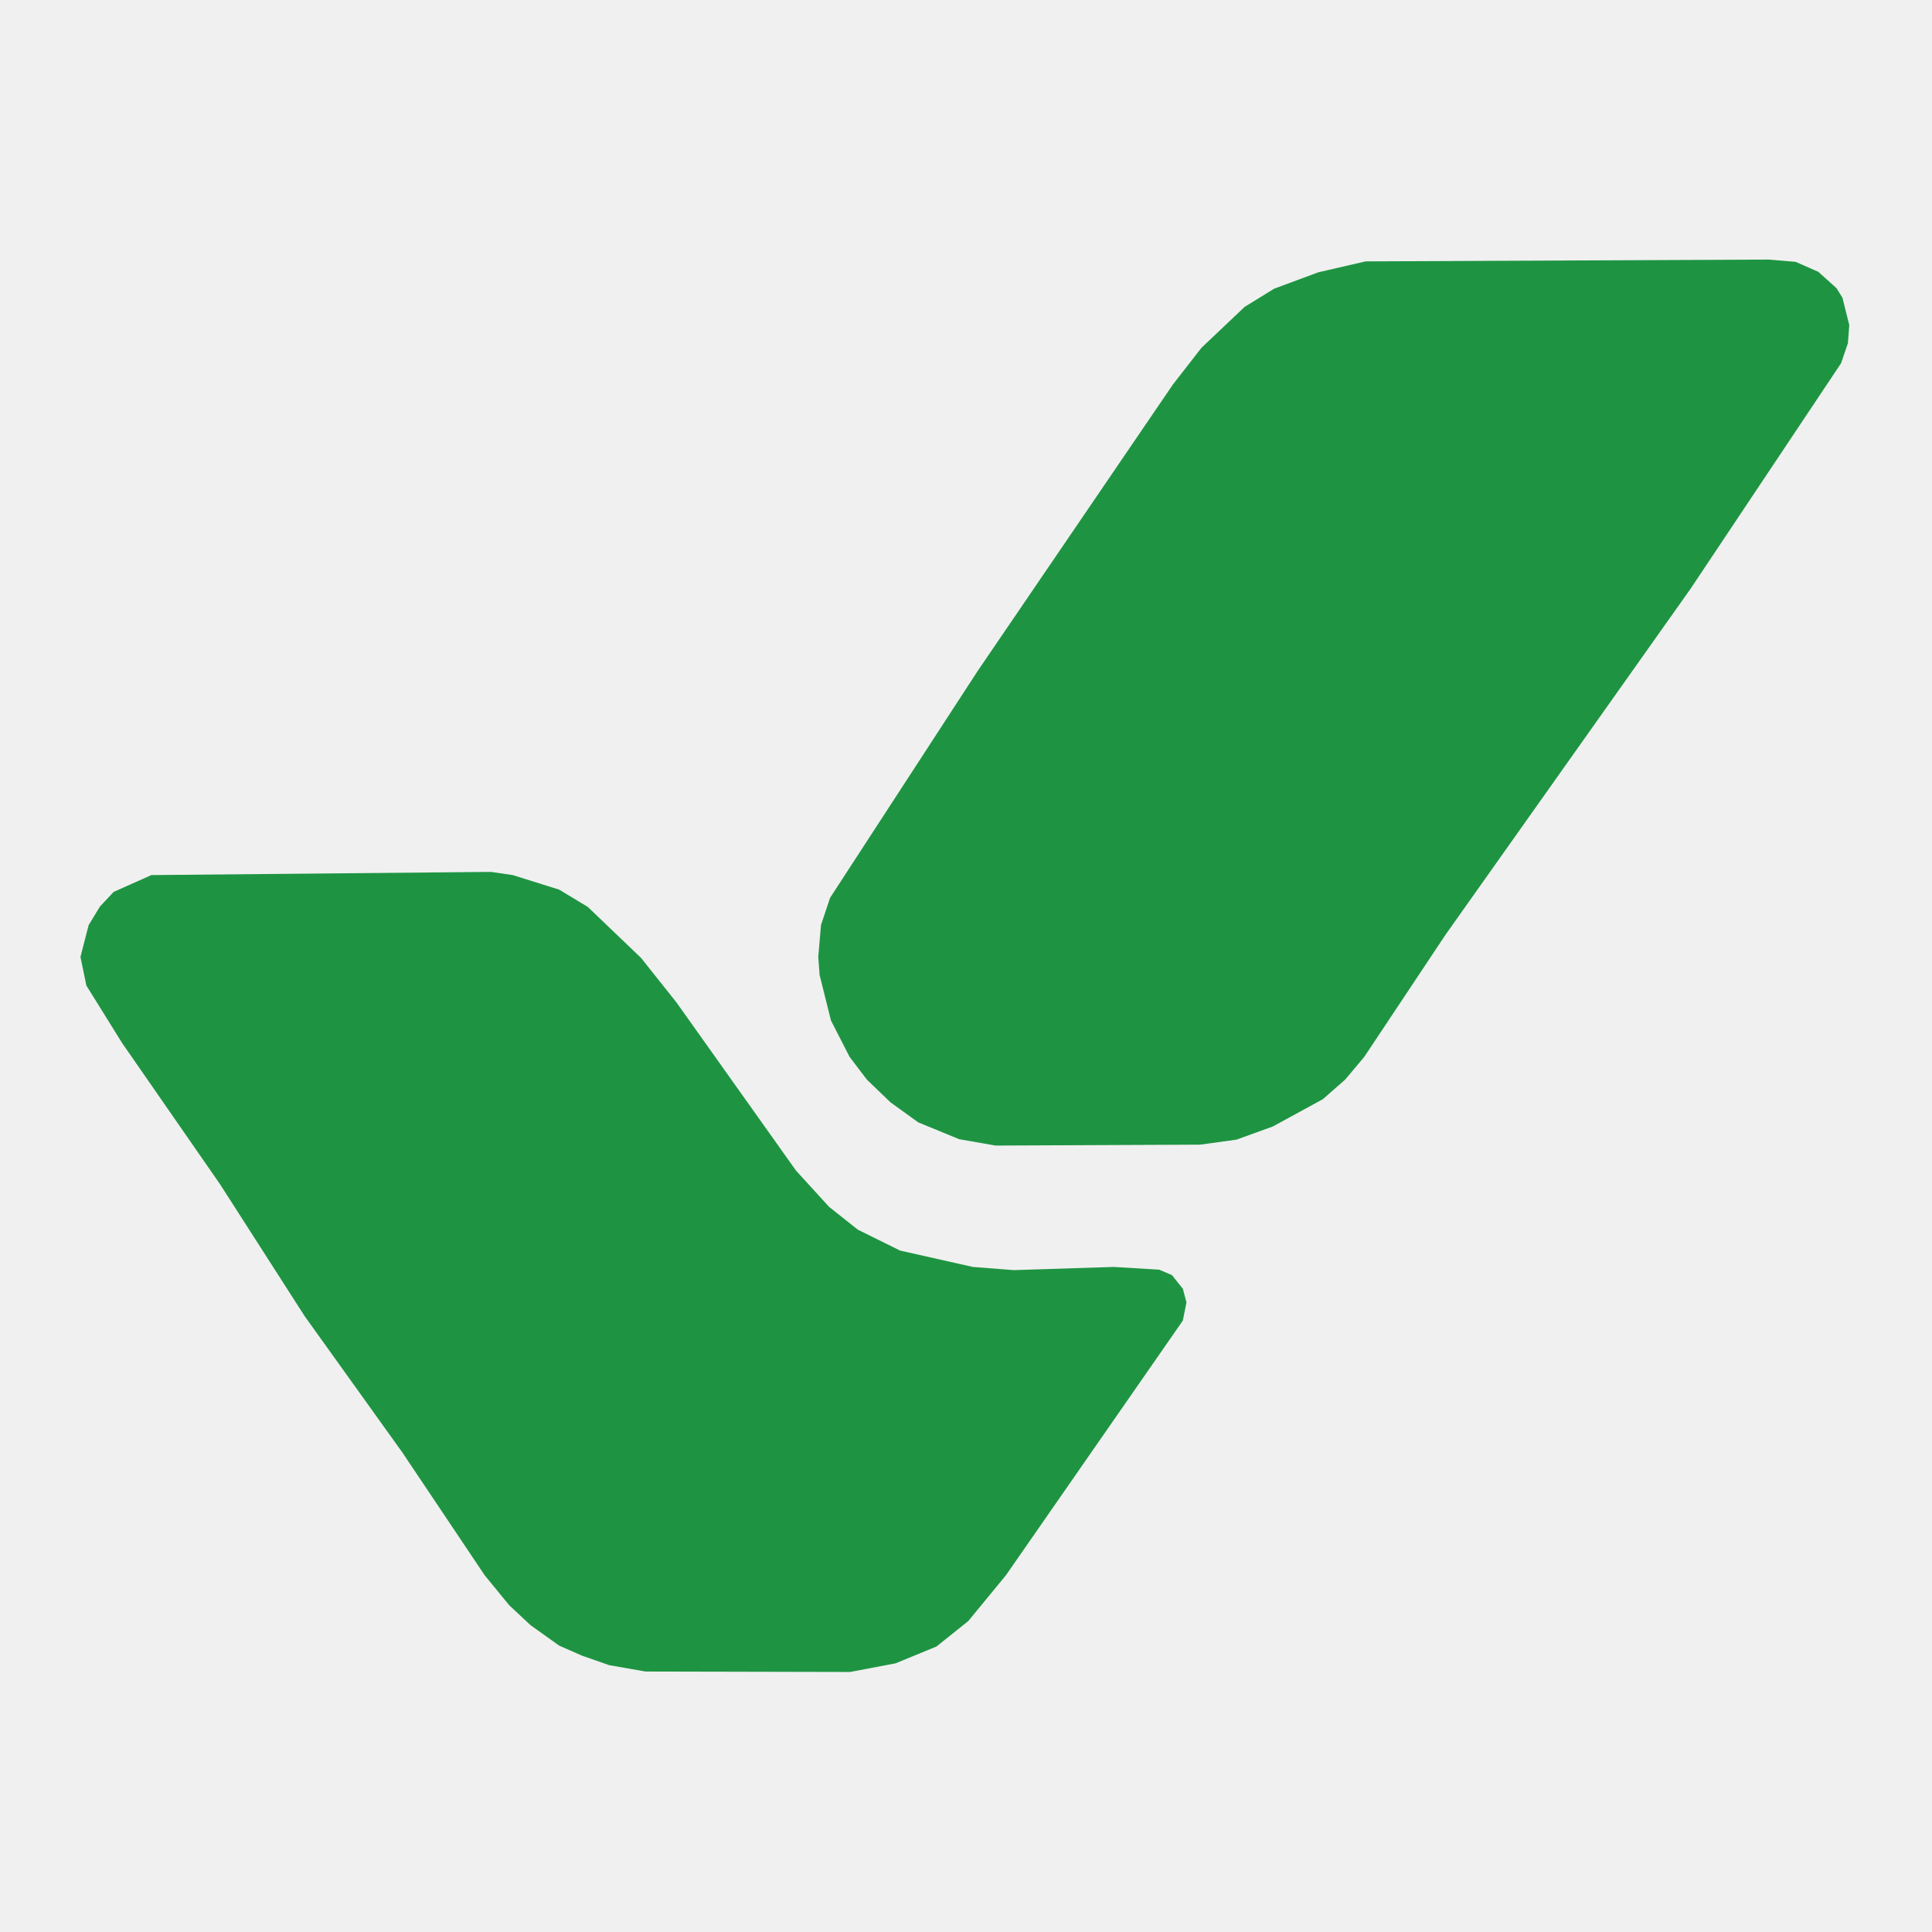
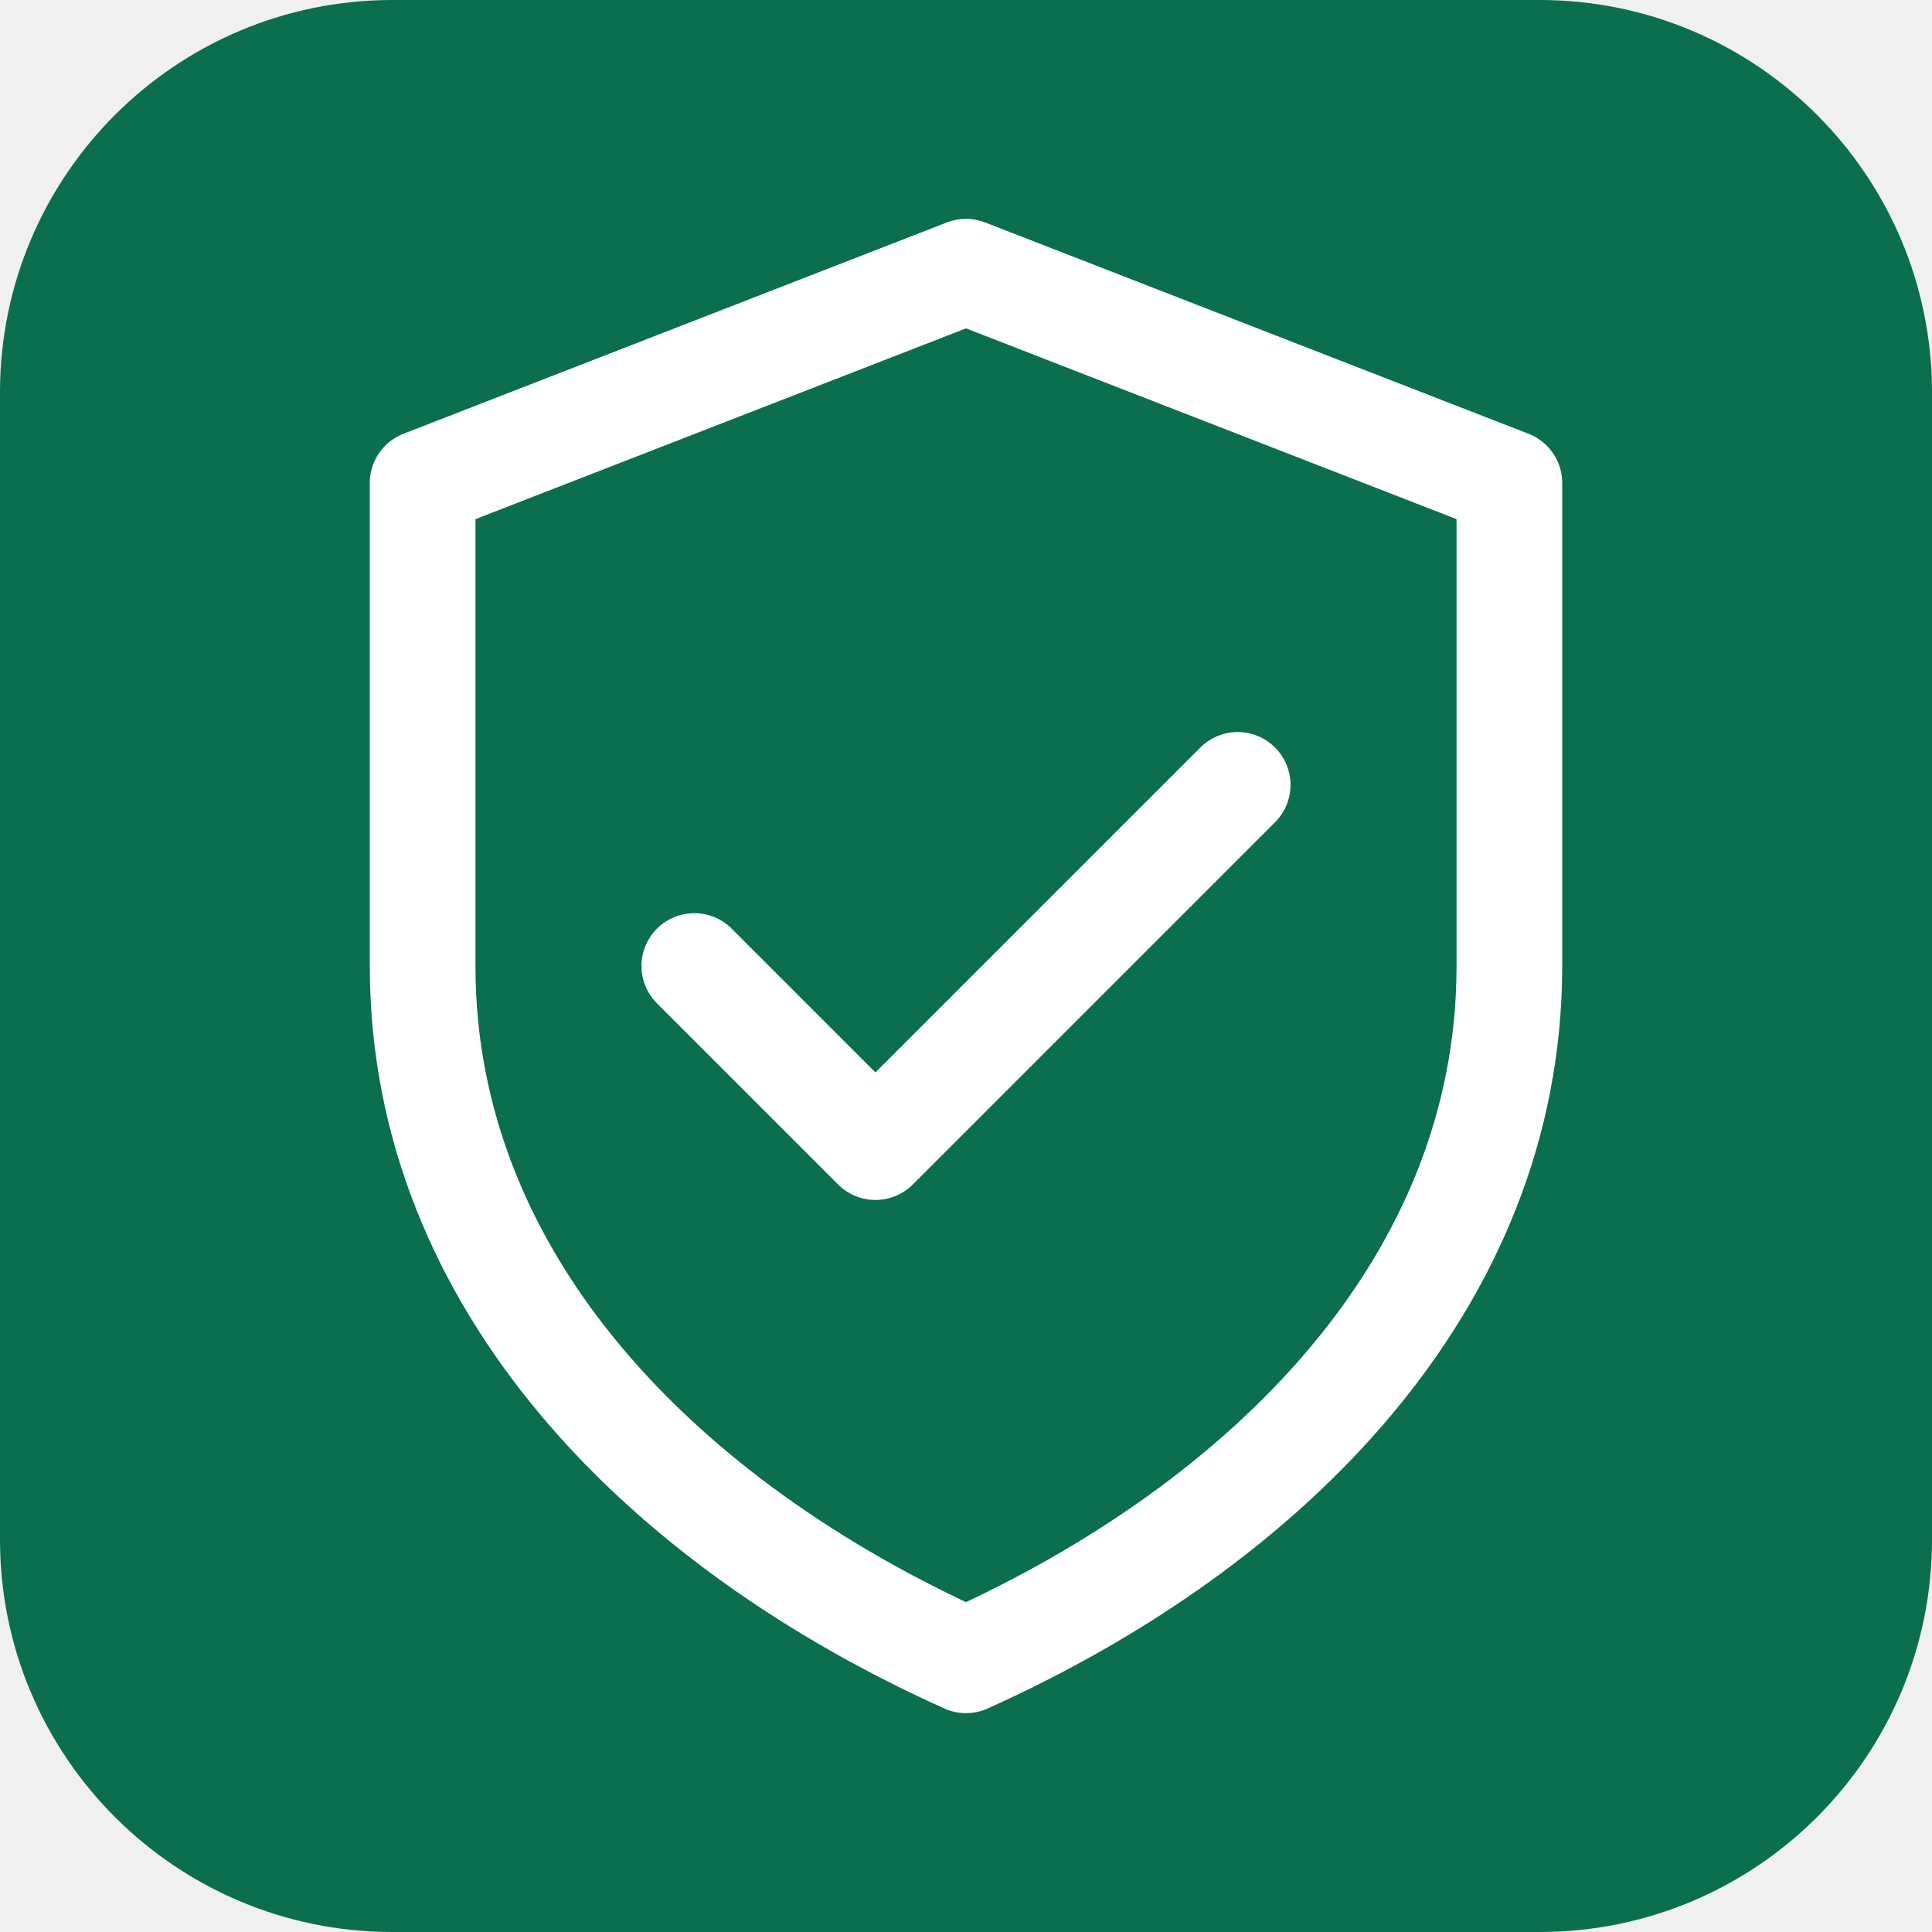
- <svg xmlns="http://www.w3.org/2000/svg" viewBox="918 -3.5 425 425" role="img" aria-label="سليم — SALEEM">
-   <path fill="#1e9442" fill-rule="evenodd" d="M1218.4 54.0L1307.0 53.6L1313.0 54.1L1318.0 56.3L1322.0 59.9L1323.3 62.0L1324.8 68.0L1324.5 72.0L1323.0 76.4L1289.9 126.0L1236.0 202.1L1218.1 229.0L1213.9 234.0L1209.0 238.3L1198.0 244.3L1190.0 247.2L1182.0 248.3L1137.0 248.5L1129.0 247.1L1120.0 243.4L1113.9 239.0L1108.7 234.0L1104.9 229.0L1100.8 221.0L1098.3 211.0L1098.0 207.0L1098.6 200.0L1100.6 194.0L1133.0 144.2L1176.0 81.1L1182.3 73.0L1191.8 64.0L1198.3 60.0L1208.0 56.4ZM951.3 189.0L1026.0 188.3L1030.8 189.0L1041.0 192.2L1047.3 196.0L1059.0 207.2L1066.8 217.0L1093.1 254.0L1100.4 262.0L1106.7 267.0L1116.0 271.6L1132.0 275.2L1141.0 275.9L1163.0 275.2L1173.0 275.8L1175.8 277.0L1178.2 280.0L1179.0 283.0L1178.2 287.0L1139.3 343.0L1131.0 353.1L1124.0 358.7L1115.0 362.4L1105.0 364.3L1060.0 364.2L1052.0 362.8L1046.0 360.7L1041.0 358.5L1034.7 354.0L1030.0 349.6L1024.6 343.0L1006.5 316.0L985.0 286.0L966.4 257.0L944.9 226.0L937.0 213.3L935.7 207.0L937.5 200.0L940.0 195.9L943.0 192.7Z" />
+ <svg xmlns="http://www.w3.org/2000/svg" viewBox="0 0 64 64" width="64" height="64">
+   <rect width="64" height="64" rx="13" fill="#0B6E4F" />
+   <path d="M32 9 L50 16 L50 32 C50 42.5 42 50.5 32 55 C22 50.5 14 42.5 14 32 L14 16 Z" fill="none" stroke="white" stroke-width="3.5" stroke-linejoin="round" stroke-linecap="round" />
+   <polyline points="23,32 29,38 41,26" fill="none" stroke="white" stroke-width="3.5" stroke-linecap="round" stroke-linejoin="round" />
</svg>
